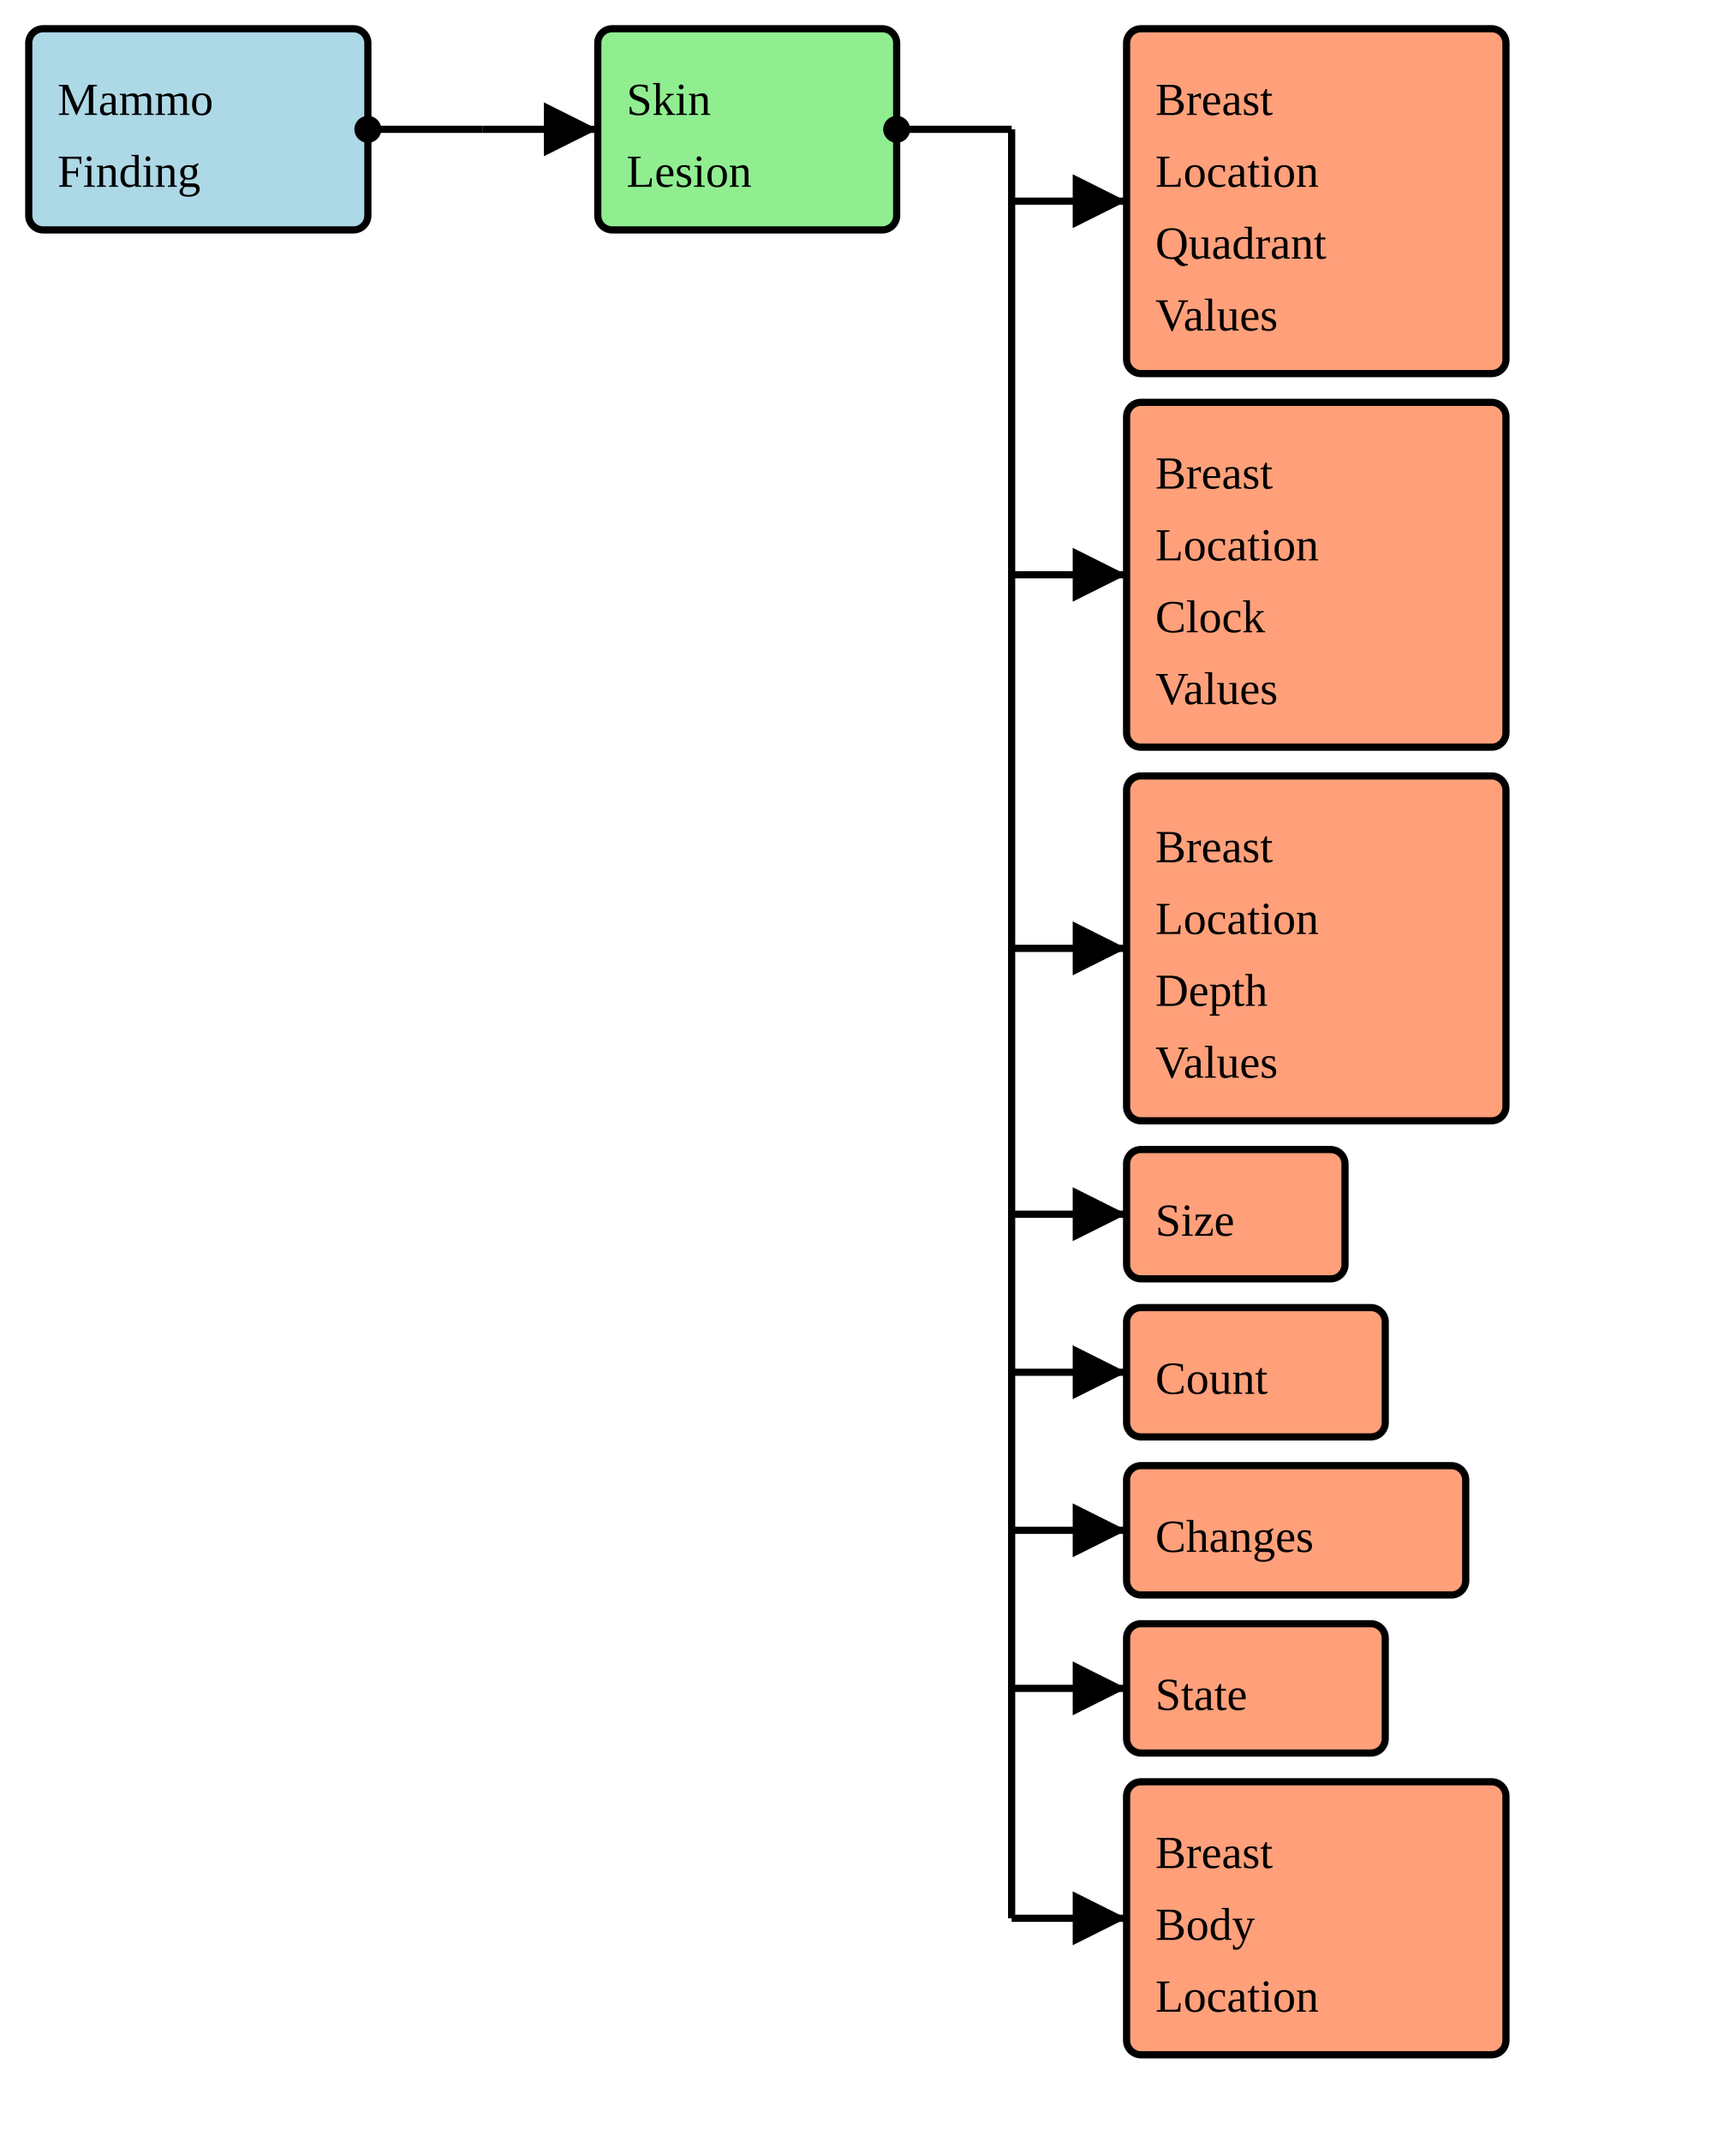
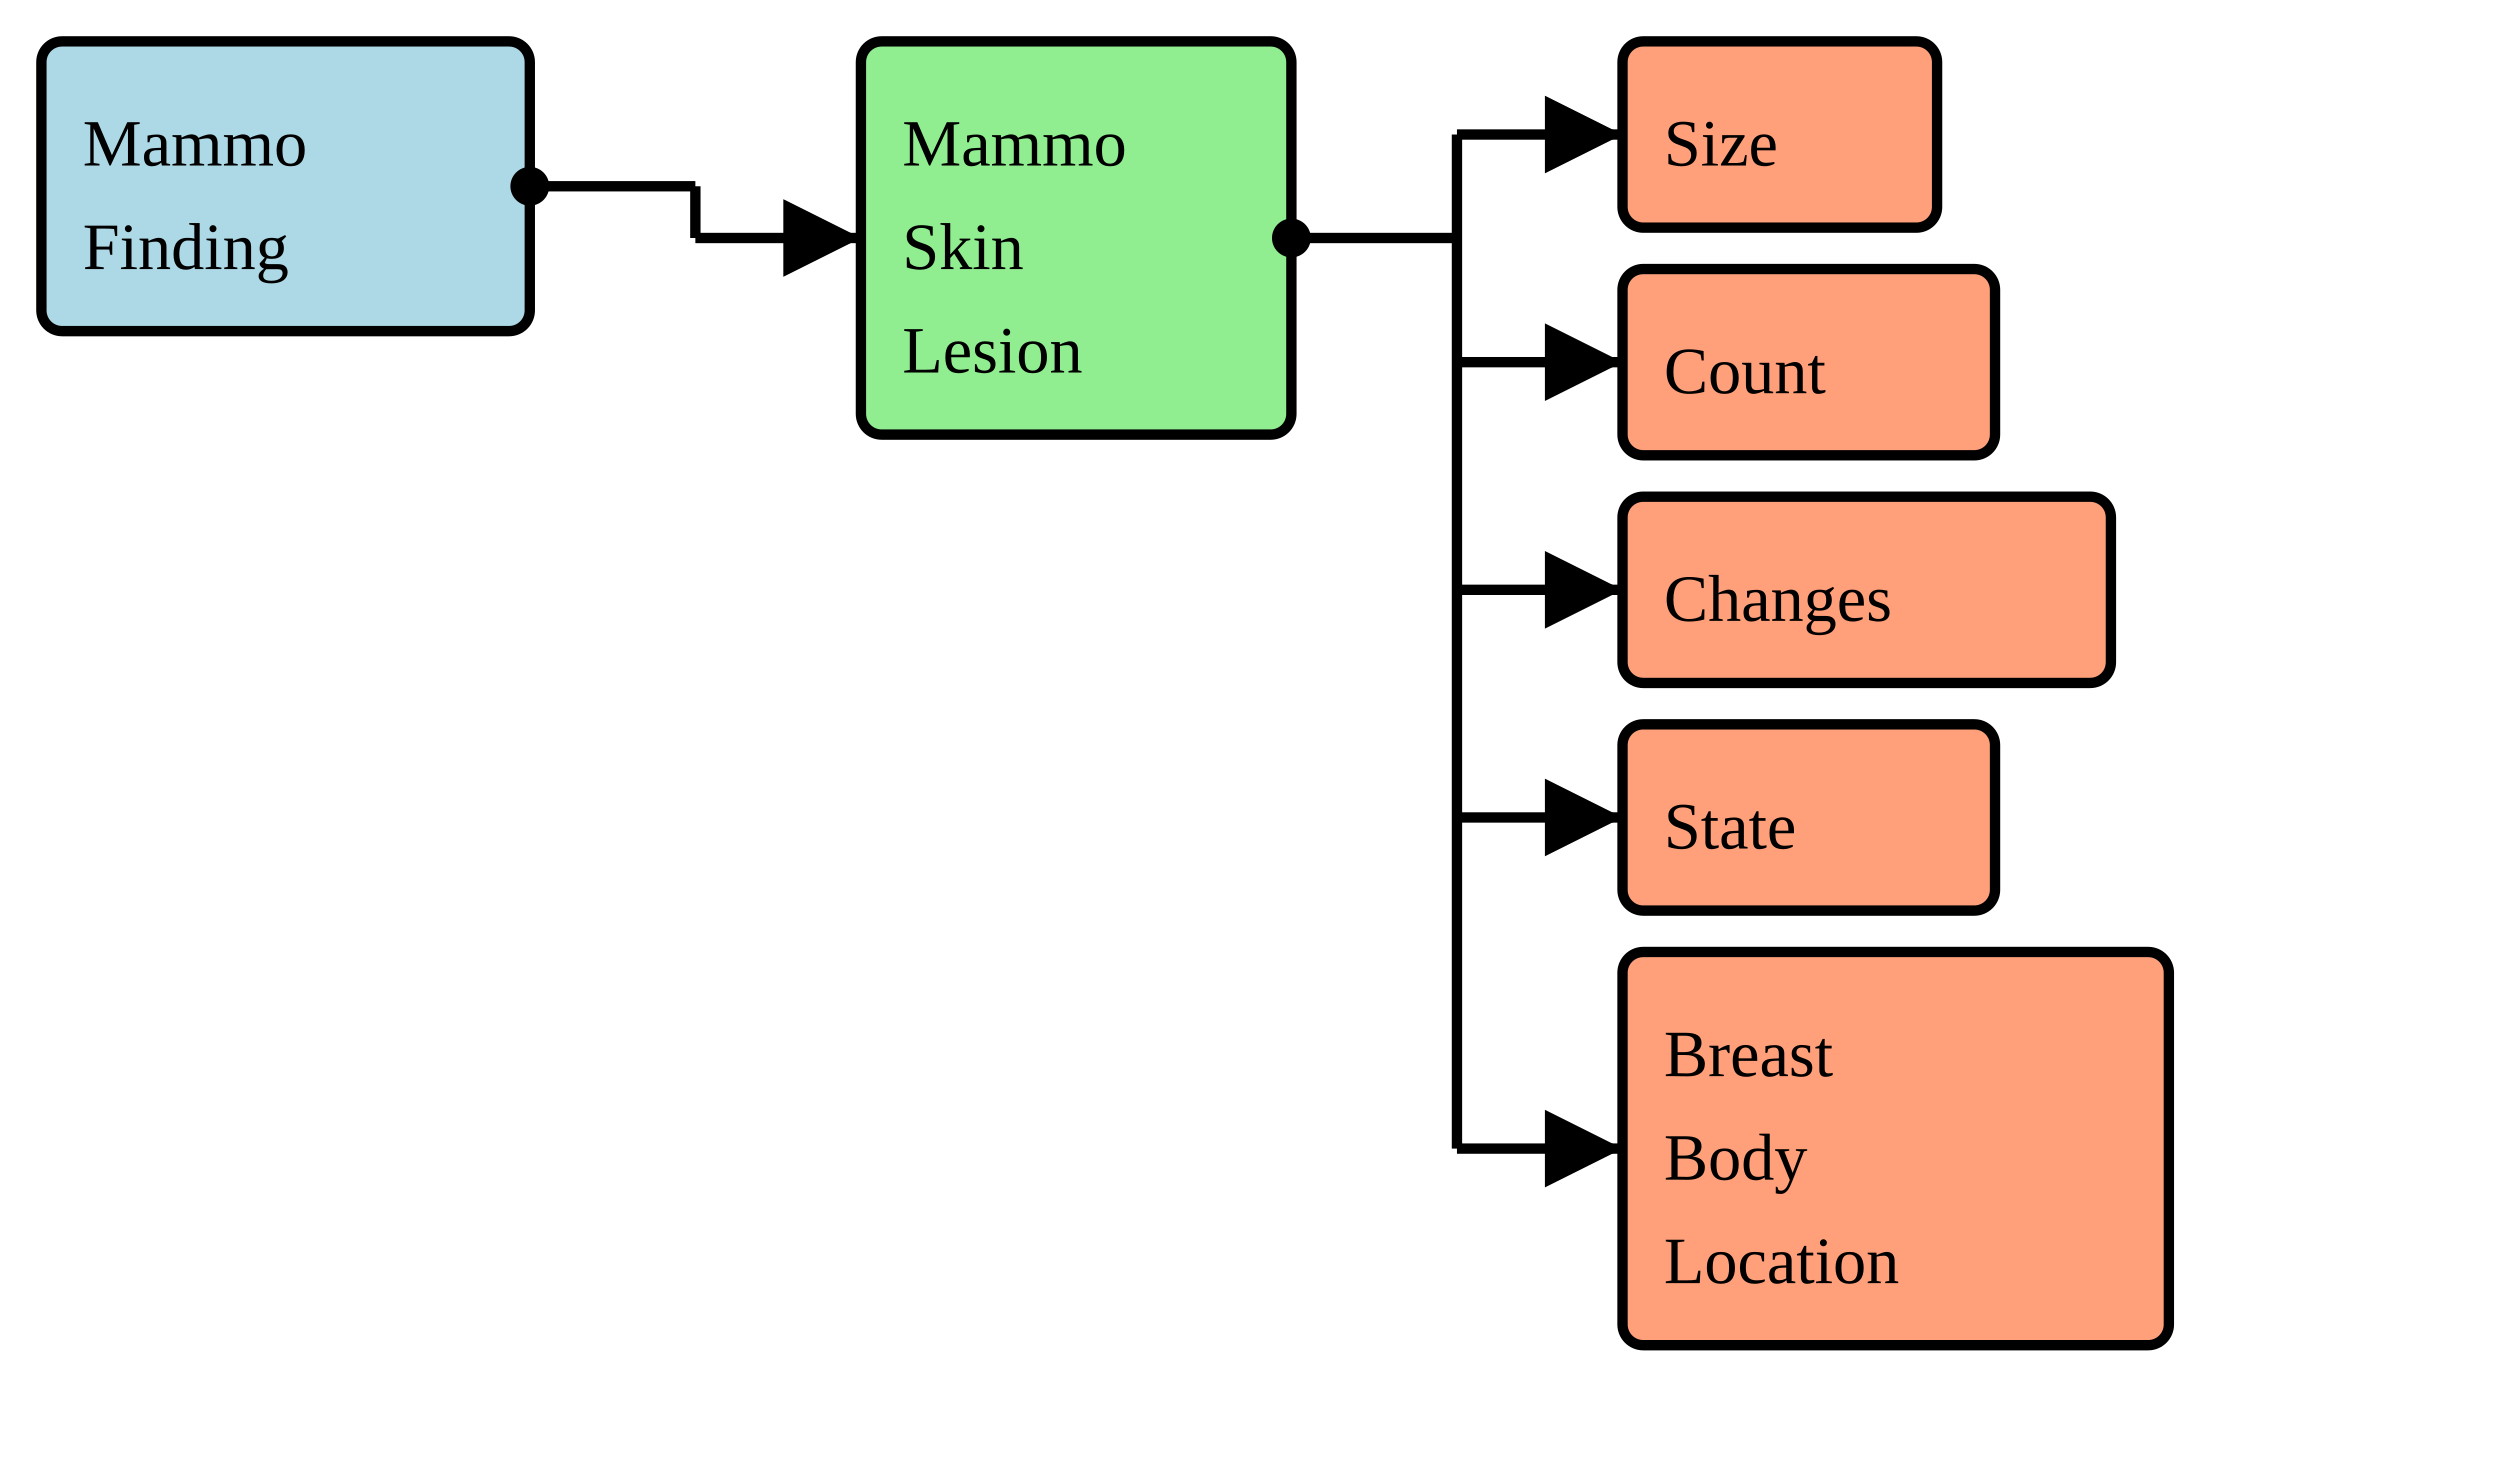
- <svg xmlns="http://www.w3.org/2000/svg" version="1.1" width="453" height="558.75">
+ <svg xmlns="http://www.w3.org/2000/svg" version="1.1" width="453" height="266.25">
  <defs>
    <marker id="arrowStart" markerWidth="3.75" markerHeight="3.75" markerUnits="px" refX="1.875" refY="1.875">
      <circle fill="Black" stroke-width="0" cx="1.875" cy="1.875" r="1.875" />
    </marker>
    <marker id="arrowEnd" markerWidth="7.5" markerHeight="7.5" markerUnits="px" refX="7.5" refY="3.75">
      <polygon fill="Black" stroke-width="0" points="0 0 7.5 3.75 0 7.5" />
    </marker>
  </defs>
  <g>
    <g>
      <rect fill="LightBlue" stroke="Black" stroke-width="1.875" x="7.5" y="7.5" width="88.5" height="52.5" rx="3.75" ry="3.75" />
      <a href="./StructureDefinition-BreastRadMammoFinding.html" target="_blank">
        <text x="15" y="30">Mammo</text>
      </a>
      <a href="./StructureDefinition-BreastRadMammoFinding.html" target="_blank">
        <text x="15" y="48.75">Finding</text>
      </a>
    </g>
-     <line stroke="Black" stroke-width="1.875" marker-end="url(#arrowEnd)" x1="126" y1="33.75" x2="156" y2="33.75" />
+     <line stroke="Black" stroke-width="1.875" marker-end="url(#arrowEnd)" x1="126" y1="43.125" x2="156" y2="43.125" />
    <line stroke="Black" stroke-width="1.875" marker-start="url(#arrowStart)" x1="96" y1="33.75" x2="126" y2="33.75" />
-     <line stroke="Black" stroke-width="1.875" x1="126" y1="33.75" x2="126" y2="33.75" />
+     <line stroke="Black" stroke-width="1.875" x1="126" y1="33.75" x2="126" y2="43.125" />
  </g>
  <g>
    <g>
-       <rect fill="LightGreen" stroke="Black" stroke-width="1.875" x="156" y="7.5" width="78" height="52.5" rx="3.75" ry="3.75" />
-       <text x="163.5" y="30">Skin</text>
-       <text x="163.5" y="48.75">Lesion</text>
+       <rect fill="LightGreen" stroke="Black" stroke-width="1.875" x="156" y="7.5" width="78" height="71.25" rx="3.75" ry="3.75" />
+       <text x="163.5" y="30">Mammo</text>
+       <text x="163.5" y="48.75">Skin</text>
+       <text x="163.5" y="67.5">Lesion</text>
    </g>
-     <line stroke="Black" stroke-width="1.875" marker-end="url(#arrowEnd)" x1="264" y1="52.5" x2="294" y2="52.5" />
-     <line stroke="Black" stroke-width="1.875" marker-end="url(#arrowEnd)" x1="264" y1="150" x2="294" y2="150" />
-     <line stroke="Black" stroke-width="1.875" marker-end="url(#arrowEnd)" x1="264" y1="247.5" x2="294" y2="247.5" />
-     <line stroke="Black" stroke-width="1.875" marker-end="url(#arrowEnd)" x1="264" y1="316.875" x2="294" y2="316.875" />
-     <line stroke="Black" stroke-width="1.875" marker-end="url(#arrowEnd)" x1="264" y1="358.125" x2="294" y2="358.125" />
-     <line stroke="Black" stroke-width="1.875" marker-end="url(#arrowEnd)" x1="264" y1="399.375" x2="294" y2="399.375" />
-     <line stroke="Black" stroke-width="1.875" marker-end="url(#arrowEnd)" x1="264" y1="440.625" x2="294" y2="440.625" />
-     <line stroke="Black" stroke-width="1.875" marker-end="url(#arrowEnd)" x1="264" y1="500.625" x2="294" y2="500.625" />
-     <line stroke="Black" stroke-width="1.875" marker-start="url(#arrowStart)" x1="234" y1="33.75" x2="264" y2="33.75" />
-     <line stroke="Black" stroke-width="1.875" x1="264" y1="33.75" x2="264" y2="500.625" />
+     <line stroke="Black" stroke-width="1.875" marker-end="url(#arrowEnd)" x1="264" y1="24.375" x2="294" y2="24.375" />
+     <line stroke="Black" stroke-width="1.875" marker-end="url(#arrowEnd)" x1="264" y1="65.625" x2="294" y2="65.625" />
+     <line stroke="Black" stroke-width="1.875" marker-end="url(#arrowEnd)" x1="264" y1="106.875" x2="294" y2="106.875" />
+     <line stroke="Black" stroke-width="1.875" marker-end="url(#arrowEnd)" x1="264" y1="148.125" x2="294" y2="148.125" />
+     <line stroke="Black" stroke-width="1.875" marker-end="url(#arrowEnd)" x1="264" y1="208.125" x2="294" y2="208.125" />
+     <line stroke="Black" stroke-width="1.875" marker-start="url(#arrowStart)" x1="234" y1="43.125" x2="264" y2="43.125" />
+     <line stroke="Black" stroke-width="1.875" x1="264" y1="24.375" x2="264" y2="208.125" />
  </g>
  <g>
    <g>
-       <rect fill="LightSalmon" stroke="Black" stroke-width="1.875" x="294" y="7.5" width="99" height="90" rx="3.75" ry="3.75" />
-       <a href="./StructureDefinition-BreastLocationQuadrantVS.html" target="_blank">
-         <text x="301.5" y="30">Breast</text>
-       </a>
-       <a href="./StructureDefinition-BreastLocationQuadrantVS.html" target="_blank">
-         <text x="301.5" y="48.75">Location</text>
-       </a>
-       <a href="./StructureDefinition-BreastLocationQuadrantVS.html" target="_blank">
-         <text x="301.5" y="67.5">Quadrant</text>
-       </a>
-       <a href="./StructureDefinition-BreastLocationQuadrantVS.html" target="_blank">
-         <text x="301.5" y="86.25">Values</text>
+       <rect fill="LightSalmon" stroke="Black" stroke-width="1.875" x="294" y="7.5" width="57" height="33.75" rx="3.75" ry="3.75" />
+       <a href="./StructureDefinition-BreastRadSize.html" target="_blank">
+         <text x="301.5" y="30">Size</text>
      </a>
    </g>
    <g>
-       <rect fill="LightSalmon" stroke="Black" stroke-width="1.875" x="294" y="105" width="99" height="90" rx="3.75" ry="3.75" />
-       <a href="./StructureDefinition-BreastLocationClockVS.html" target="_blank">
-         <text x="301.5" y="127.5">Breast</text>
-       </a>
-       <a href="./StructureDefinition-BreastLocationClockVS.html" target="_blank">
-         <text x="301.5" y="146.25">Location</text>
-       </a>
-       <a href="./StructureDefinition-BreastLocationClockVS.html" target="_blank">
-         <text x="301.5" y="165">Clock</text>
-       </a>
-       <a href="./StructureDefinition-BreastLocationClockVS.html" target="_blank">
-         <text x="301.5" y="183.75">Values</text>
+       <rect fill="LightSalmon" stroke="Black" stroke-width="1.875" x="294" y="48.75" width="67.5" height="33.75" rx="3.75" ry="3.75" />
+       <a href="./StructureDefinition-BreastRadCount.html" target="_blank">
+         <text x="301.5" y="71.25">Count</text>
      </a>
    </g>
    <g>
-       <rect fill="LightSalmon" stroke="Black" stroke-width="1.875" x="294" y="202.5" width="99" height="90" rx="3.75" ry="3.75" />
-       <a href="./StructureDefinition-BreastLocationDepthVS.html" target="_blank">
-         <text x="301.5" y="225">Breast</text>
-       </a>
-       <a href="./StructureDefinition-BreastLocationDepthVS.html" target="_blank">
-         <text x="301.5" y="243.75">Location</text>
-       </a>
-       <a href="./StructureDefinition-BreastLocationDepthVS.html" target="_blank">
-         <text x="301.5" y="262.5">Depth</text>
-       </a>
-       <a href="./StructureDefinition-BreastLocationDepthVS.html" target="_blank">
-         <text x="301.5" y="281.25">Values</text>
+       <rect fill="LightSalmon" stroke="Black" stroke-width="1.875" x="294" y="90" width="88.5" height="33.75" rx="3.75" ry="3.75" />
+       <a href="./StructureDefinition-BreastRadObservedChanges.html" target="_blank">
+         <text x="301.5" y="112.5">Changes</text>
      </a>
    </g>
    <g>
-       <rect fill="LightSalmon" stroke="Black" stroke-width="1.875" x="294" y="300" width="57" height="33.75" rx="3.75" ry="3.75" />
-       <a href="./StructureDefinition-BreastRadSize.html" target="_blank">
-         <text x="301.5" y="322.5">Size</text>
+       <rect fill="LightSalmon" stroke="Black" stroke-width="1.875" x="294" y="131.25" width="67.5" height="33.75" rx="3.75" ry="3.75" />
+       <a href="./StructureDefinition-BreastRadObservedState.html" target="_blank">
+         <text x="301.5" y="153.75">State</text>
      </a>
    </g>
    <g>
-       <rect fill="LightSalmon" stroke="Black" stroke-width="1.875" x="294" y="341.25" width="67.5" height="33.75" rx="3.75" ry="3.75" />
-       <a href="./StructureDefinition-BreastRadCount.html" target="_blank">
-         <text x="301.5" y="363.75">Count</text>
-       </a>
-     </g>
-     <g>
-       <rect fill="LightSalmon" stroke="Black" stroke-width="1.875" x="294" y="382.5" width="88.5" height="33.75" rx="3.75" ry="3.75" />
-       <a href="./StructureDefinition-BreastRadObservedChanges.html" target="_blank">
-         <text x="301.5" y="405">Changes</text>
-       </a>
-     </g>
-     <g>
-       <rect fill="LightSalmon" stroke="Black" stroke-width="1.875" x="294" y="423.75" width="67.5" height="33.75" rx="3.75" ry="3.75" />
-       <a href="./StructureDefinition-BreastRadObservedState.html" target="_blank">
-         <text x="301.5" y="446.25">State</text>
-       </a>
-     </g>
-     <g>
-       <rect fill="LightSalmon" stroke="Black" stroke-width="1.875" x="294" y="465" width="99" height="71.25" rx="3.75" ry="3.75" />
+       <rect fill="LightSalmon" stroke="Black" stroke-width="1.875" x="294" y="172.5" width="99" height="71.25" rx="3.75" ry="3.75" />
      <a href="./StructureDefinition-BreastBodyLocation.html" target="_blank">
-         <text x="301.5" y="487.5">Breast</text>
+         <text x="301.5" y="195">Breast</text>
      </a>
      <a href="./StructureDefinition-BreastBodyLocation.html" target="_blank">
-         <text x="301.5" y="506.25">Body</text>
+         <text x="301.5" y="213.75">Body</text>
      </a>
      <a href="./StructureDefinition-BreastBodyLocation.html" target="_blank">
-         <text x="301.5" y="525">Location</text>
+         <text x="301.5" y="232.5">Location</text>
      </a>
    </g>
  </g>
</svg>
